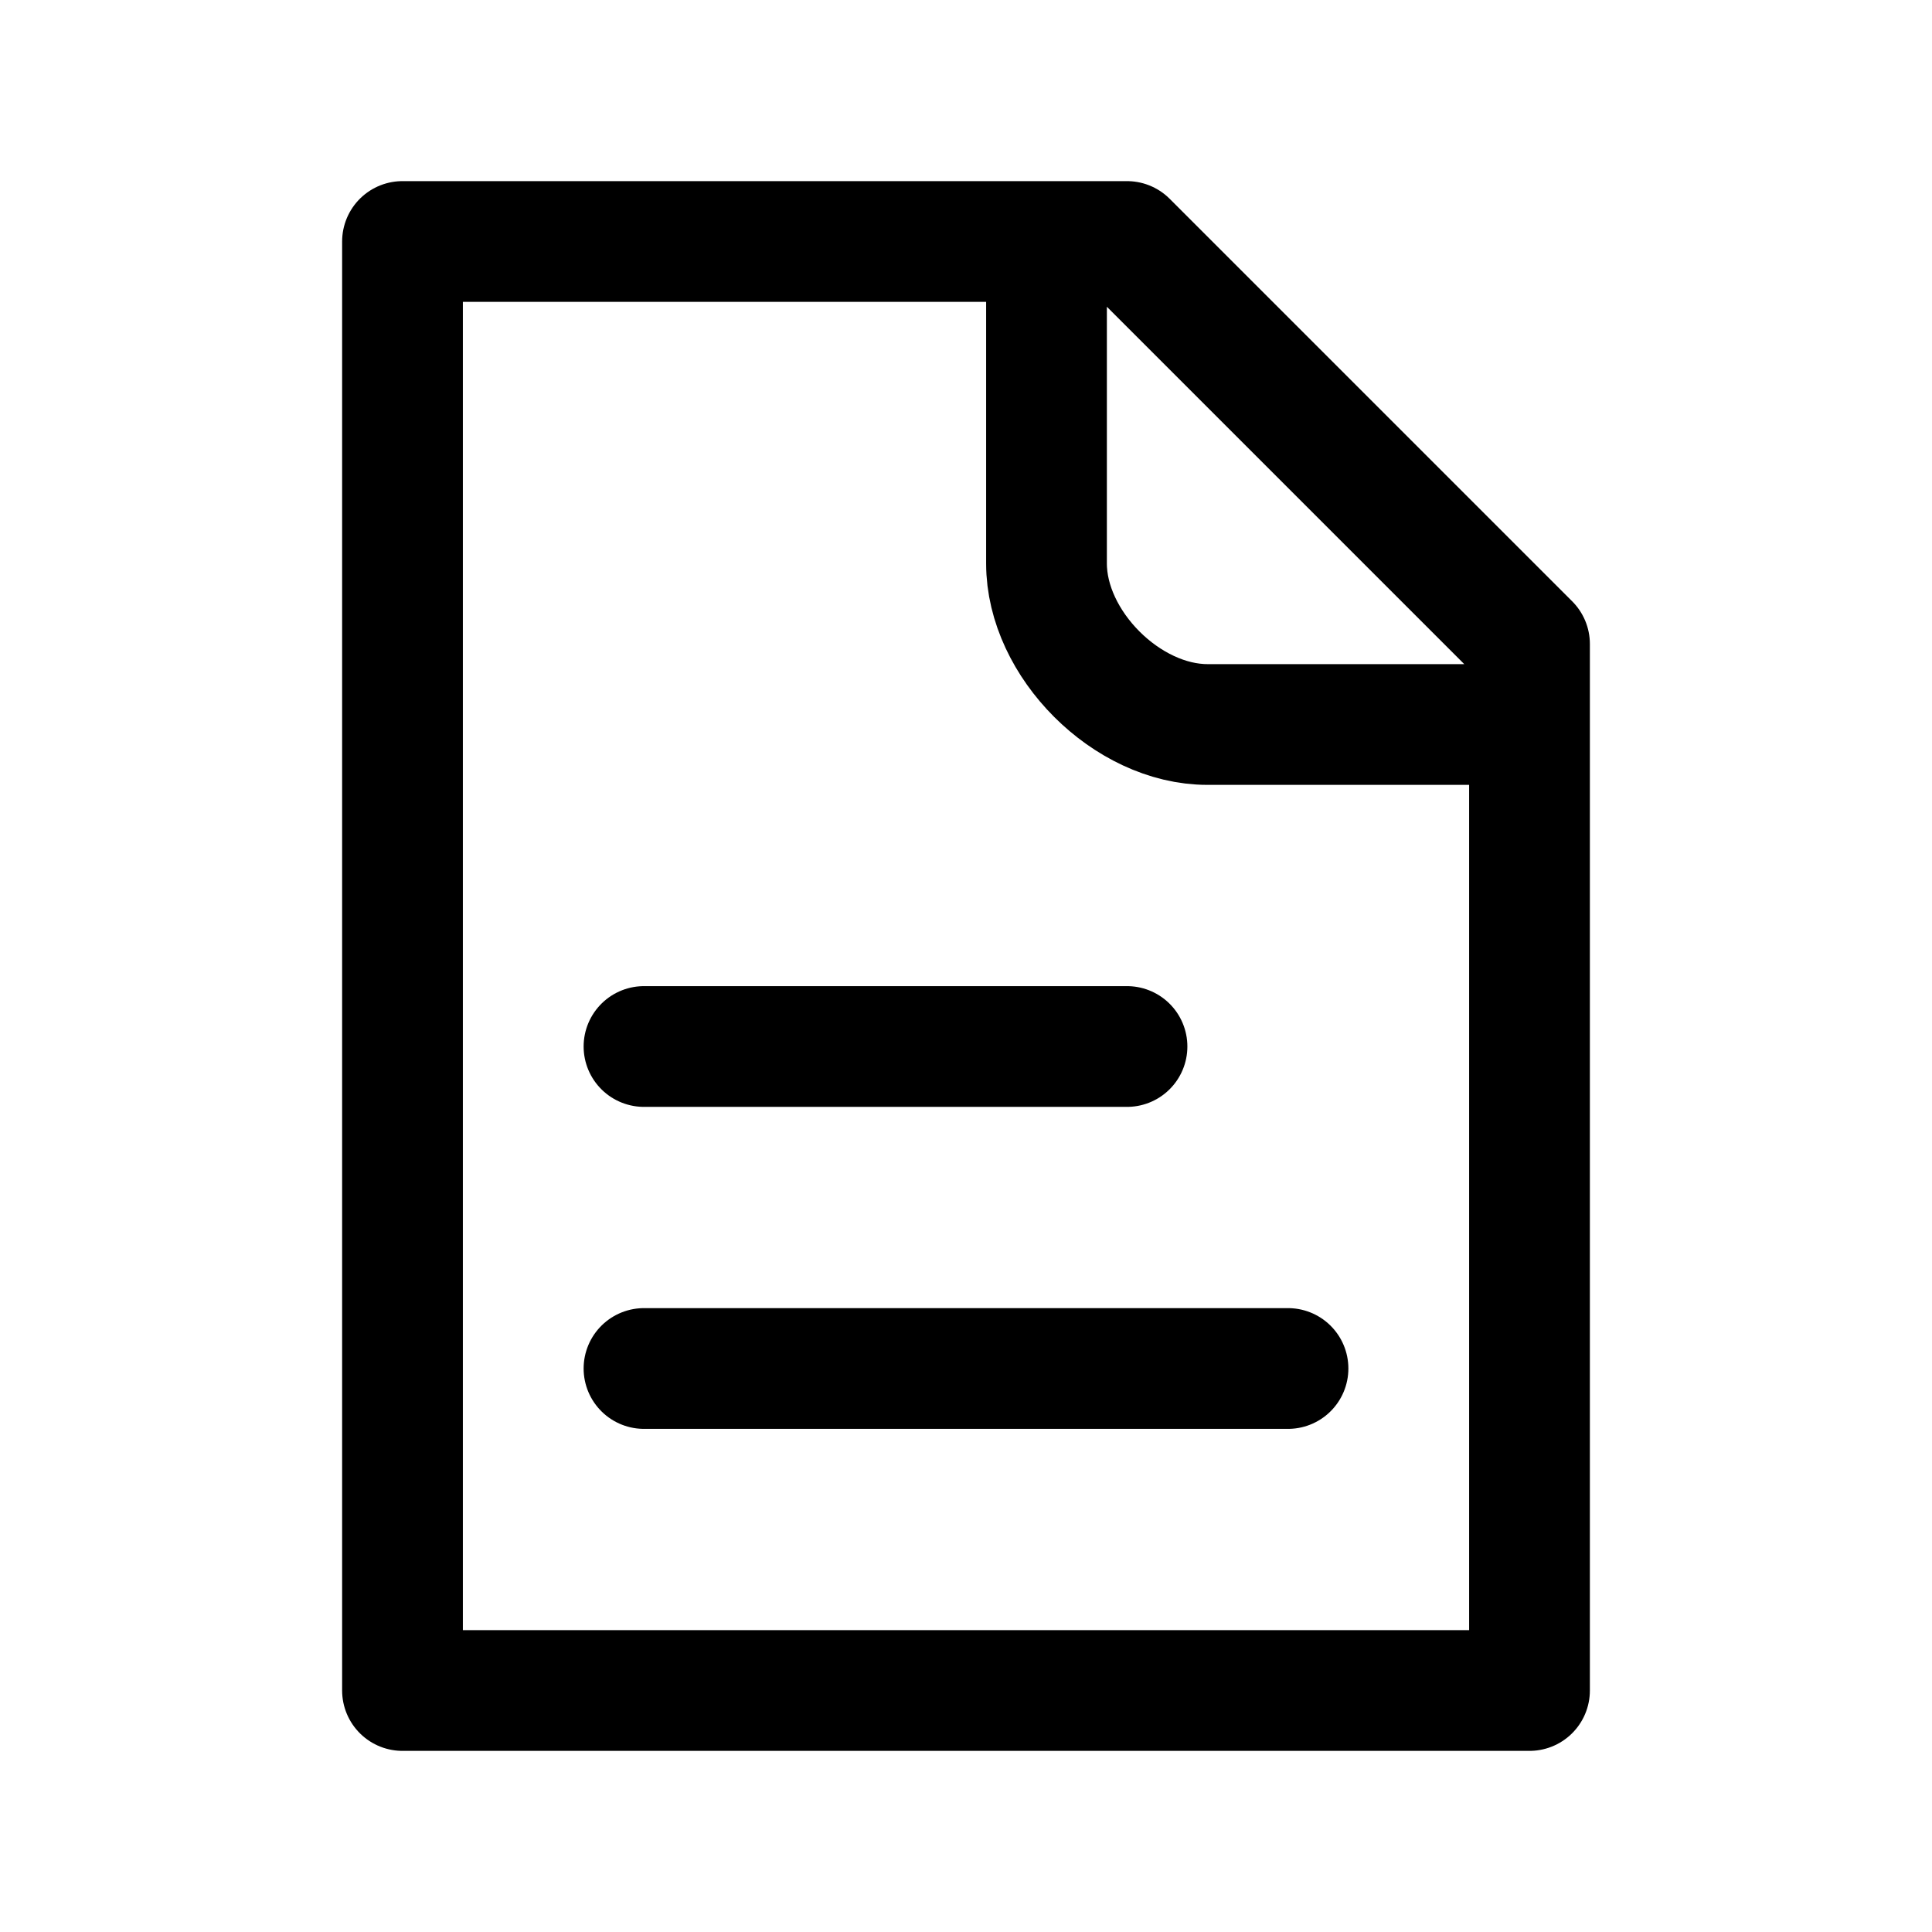
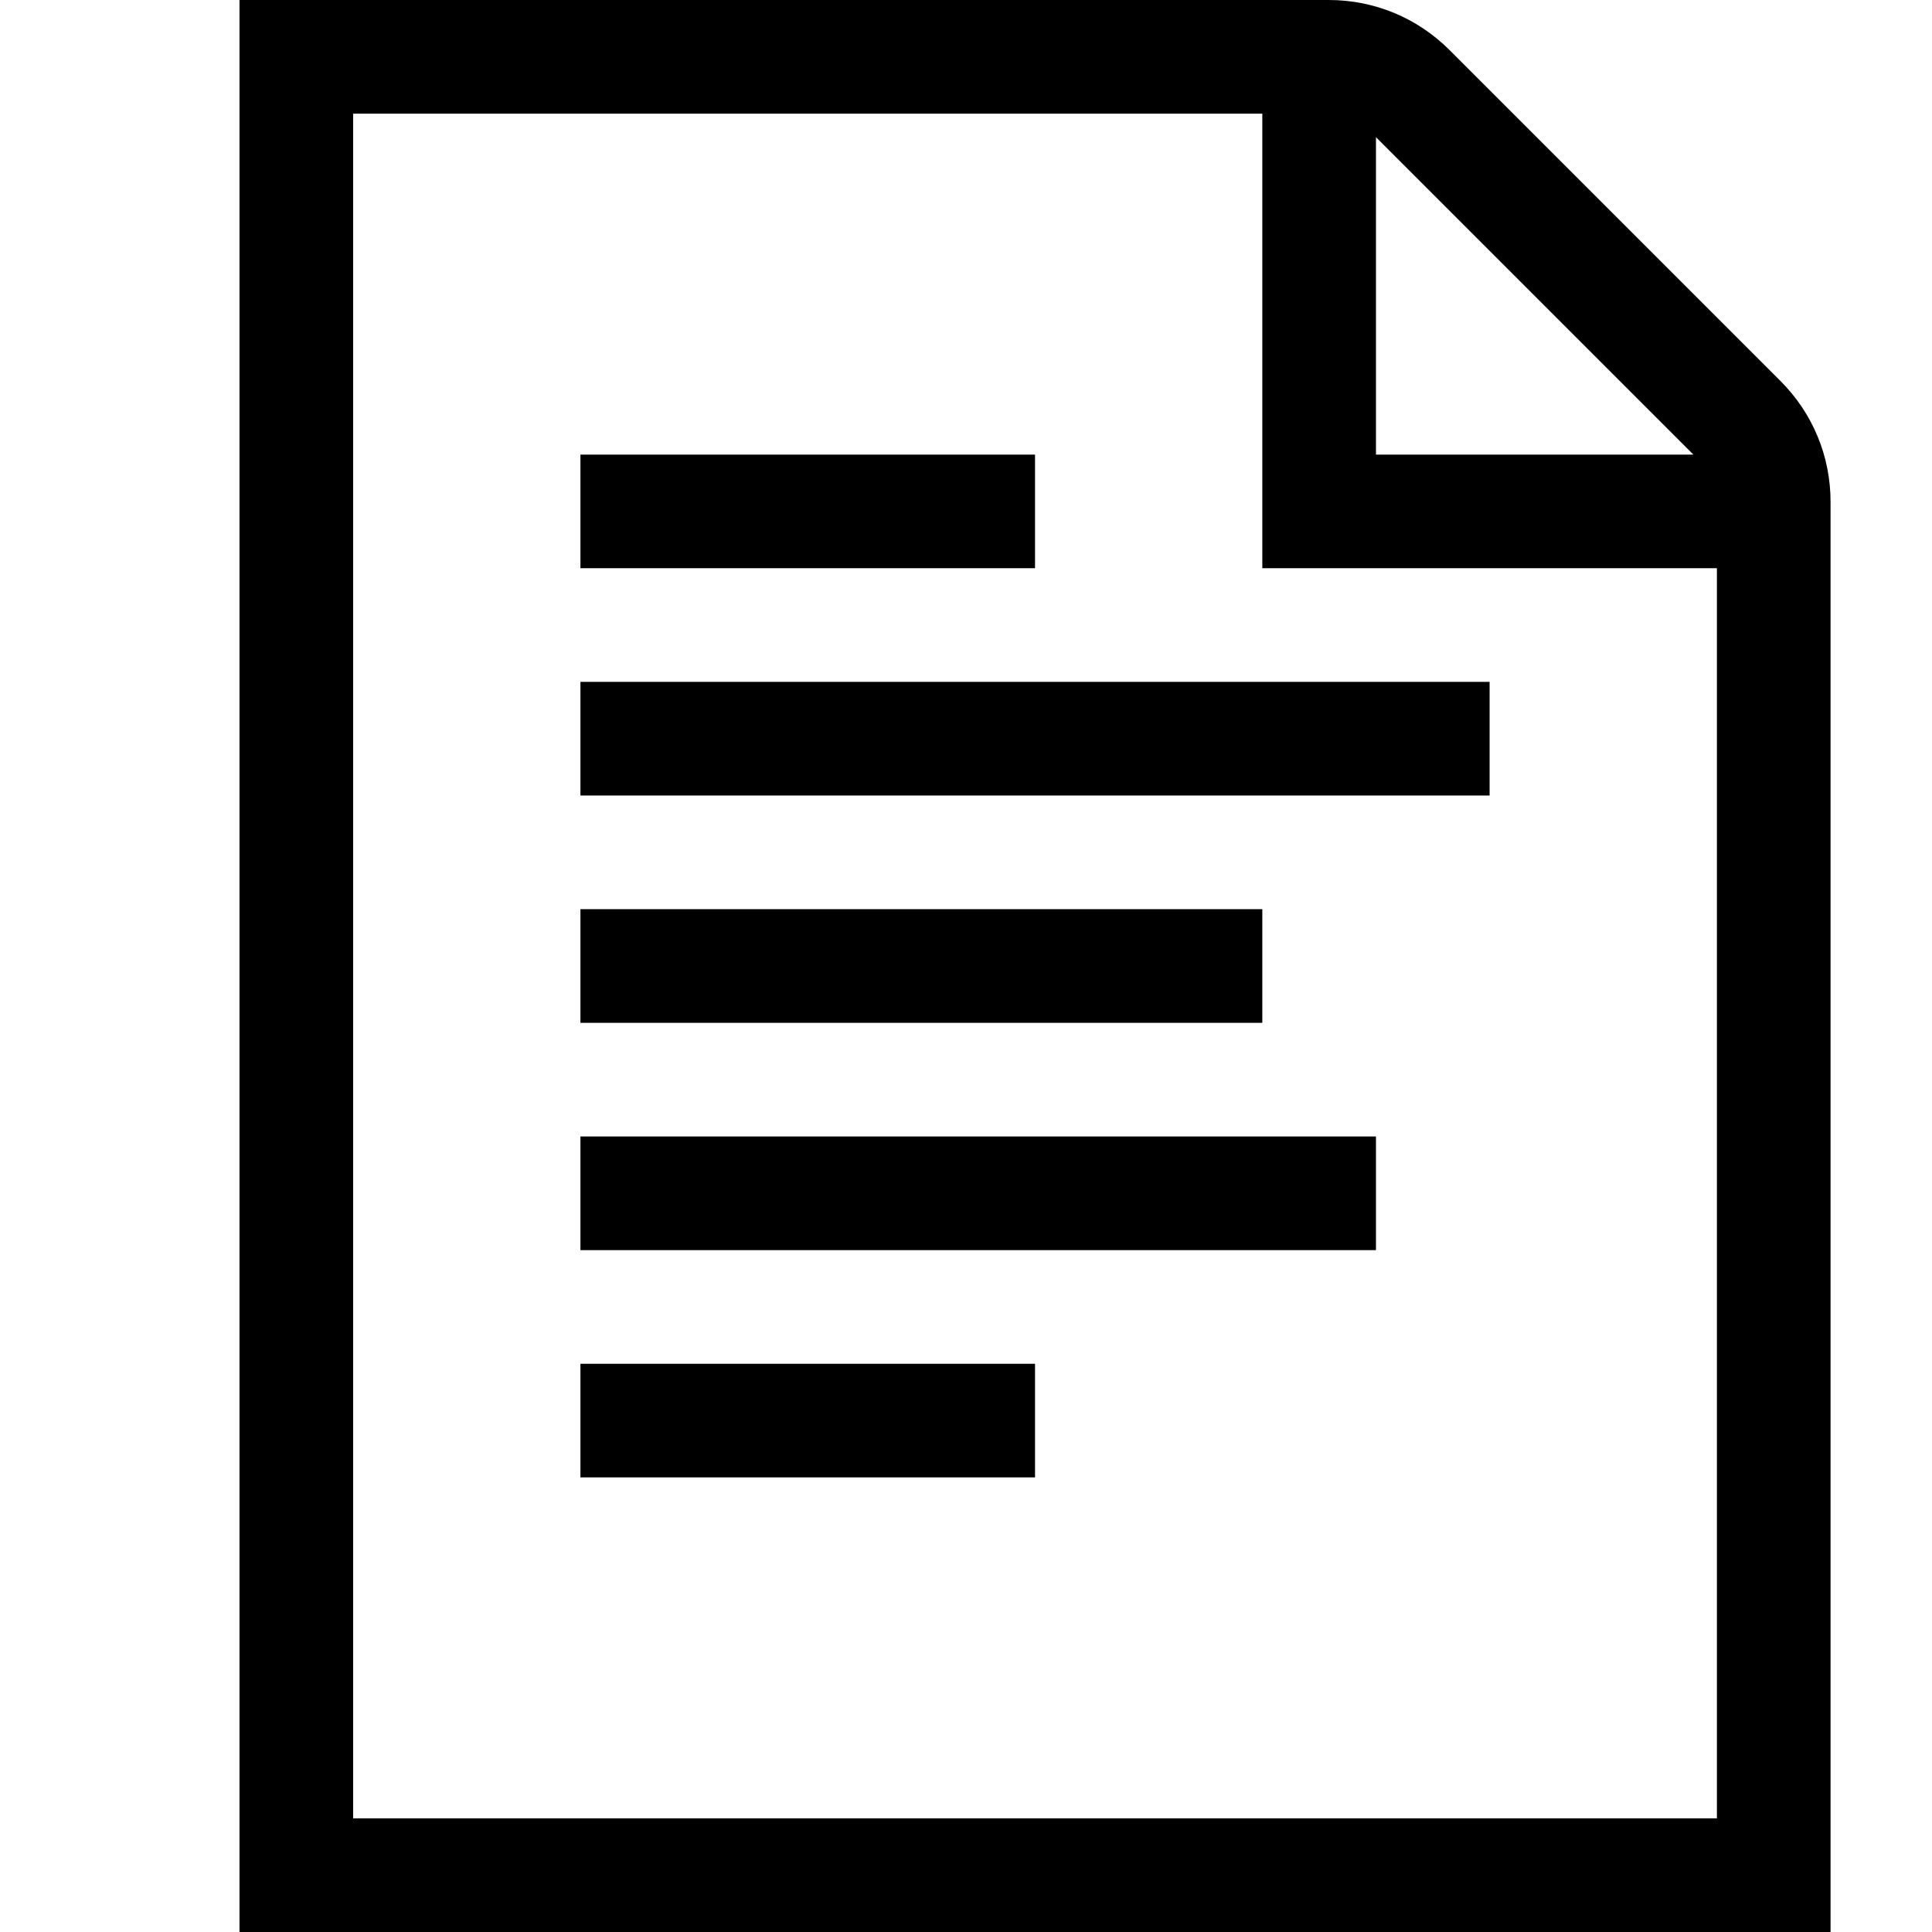
- <svg xmlns="http://www.w3.org/2000/svg" width="800px" height="800px" viewBox="0 0 24 24" fill="none">
-   <path d="M8 13H14M8 17H16M13 3H5V21H19V9M13 3H14L19 8V9M13 3V7C13 8 14 9 15 9H19" stroke="currentColor" stroke-width="1.5" stroke-linecap="round" stroke-linejoin="round" />
+ <svg xmlns="http://www.w3.org/2000/svg" fill="currentColor" width="800px" height="800px" viewBox="0 0 1920 1920">
+   <path d="M1706.235 1807.059H350.941V112.94h903.53v451.765h451.764v1242.353Zm-338.823-1670.74 315.443 315.447h-315.443V136.32Zm402.182 242.487L1440.372 49.58C1408.296 17.62 1365.717 0 1320.542 0H238v1920h1581.175V498.635c0-45.176-17.618-87.755-49.58-119.83ZM576.823 1242.353h790.589v-112.94H576.823v112.94Zm0-451.765h903.53V677.647h-903.53v112.941Zm0 677.647h451.765v-112.941H576.823v112.941Zm0-451.764h677.648V903.53H576.823v112.941Zm0-451.765h451.765V451.765H576.823v112.941Z" fill-rule="evenodd" />
</svg>
